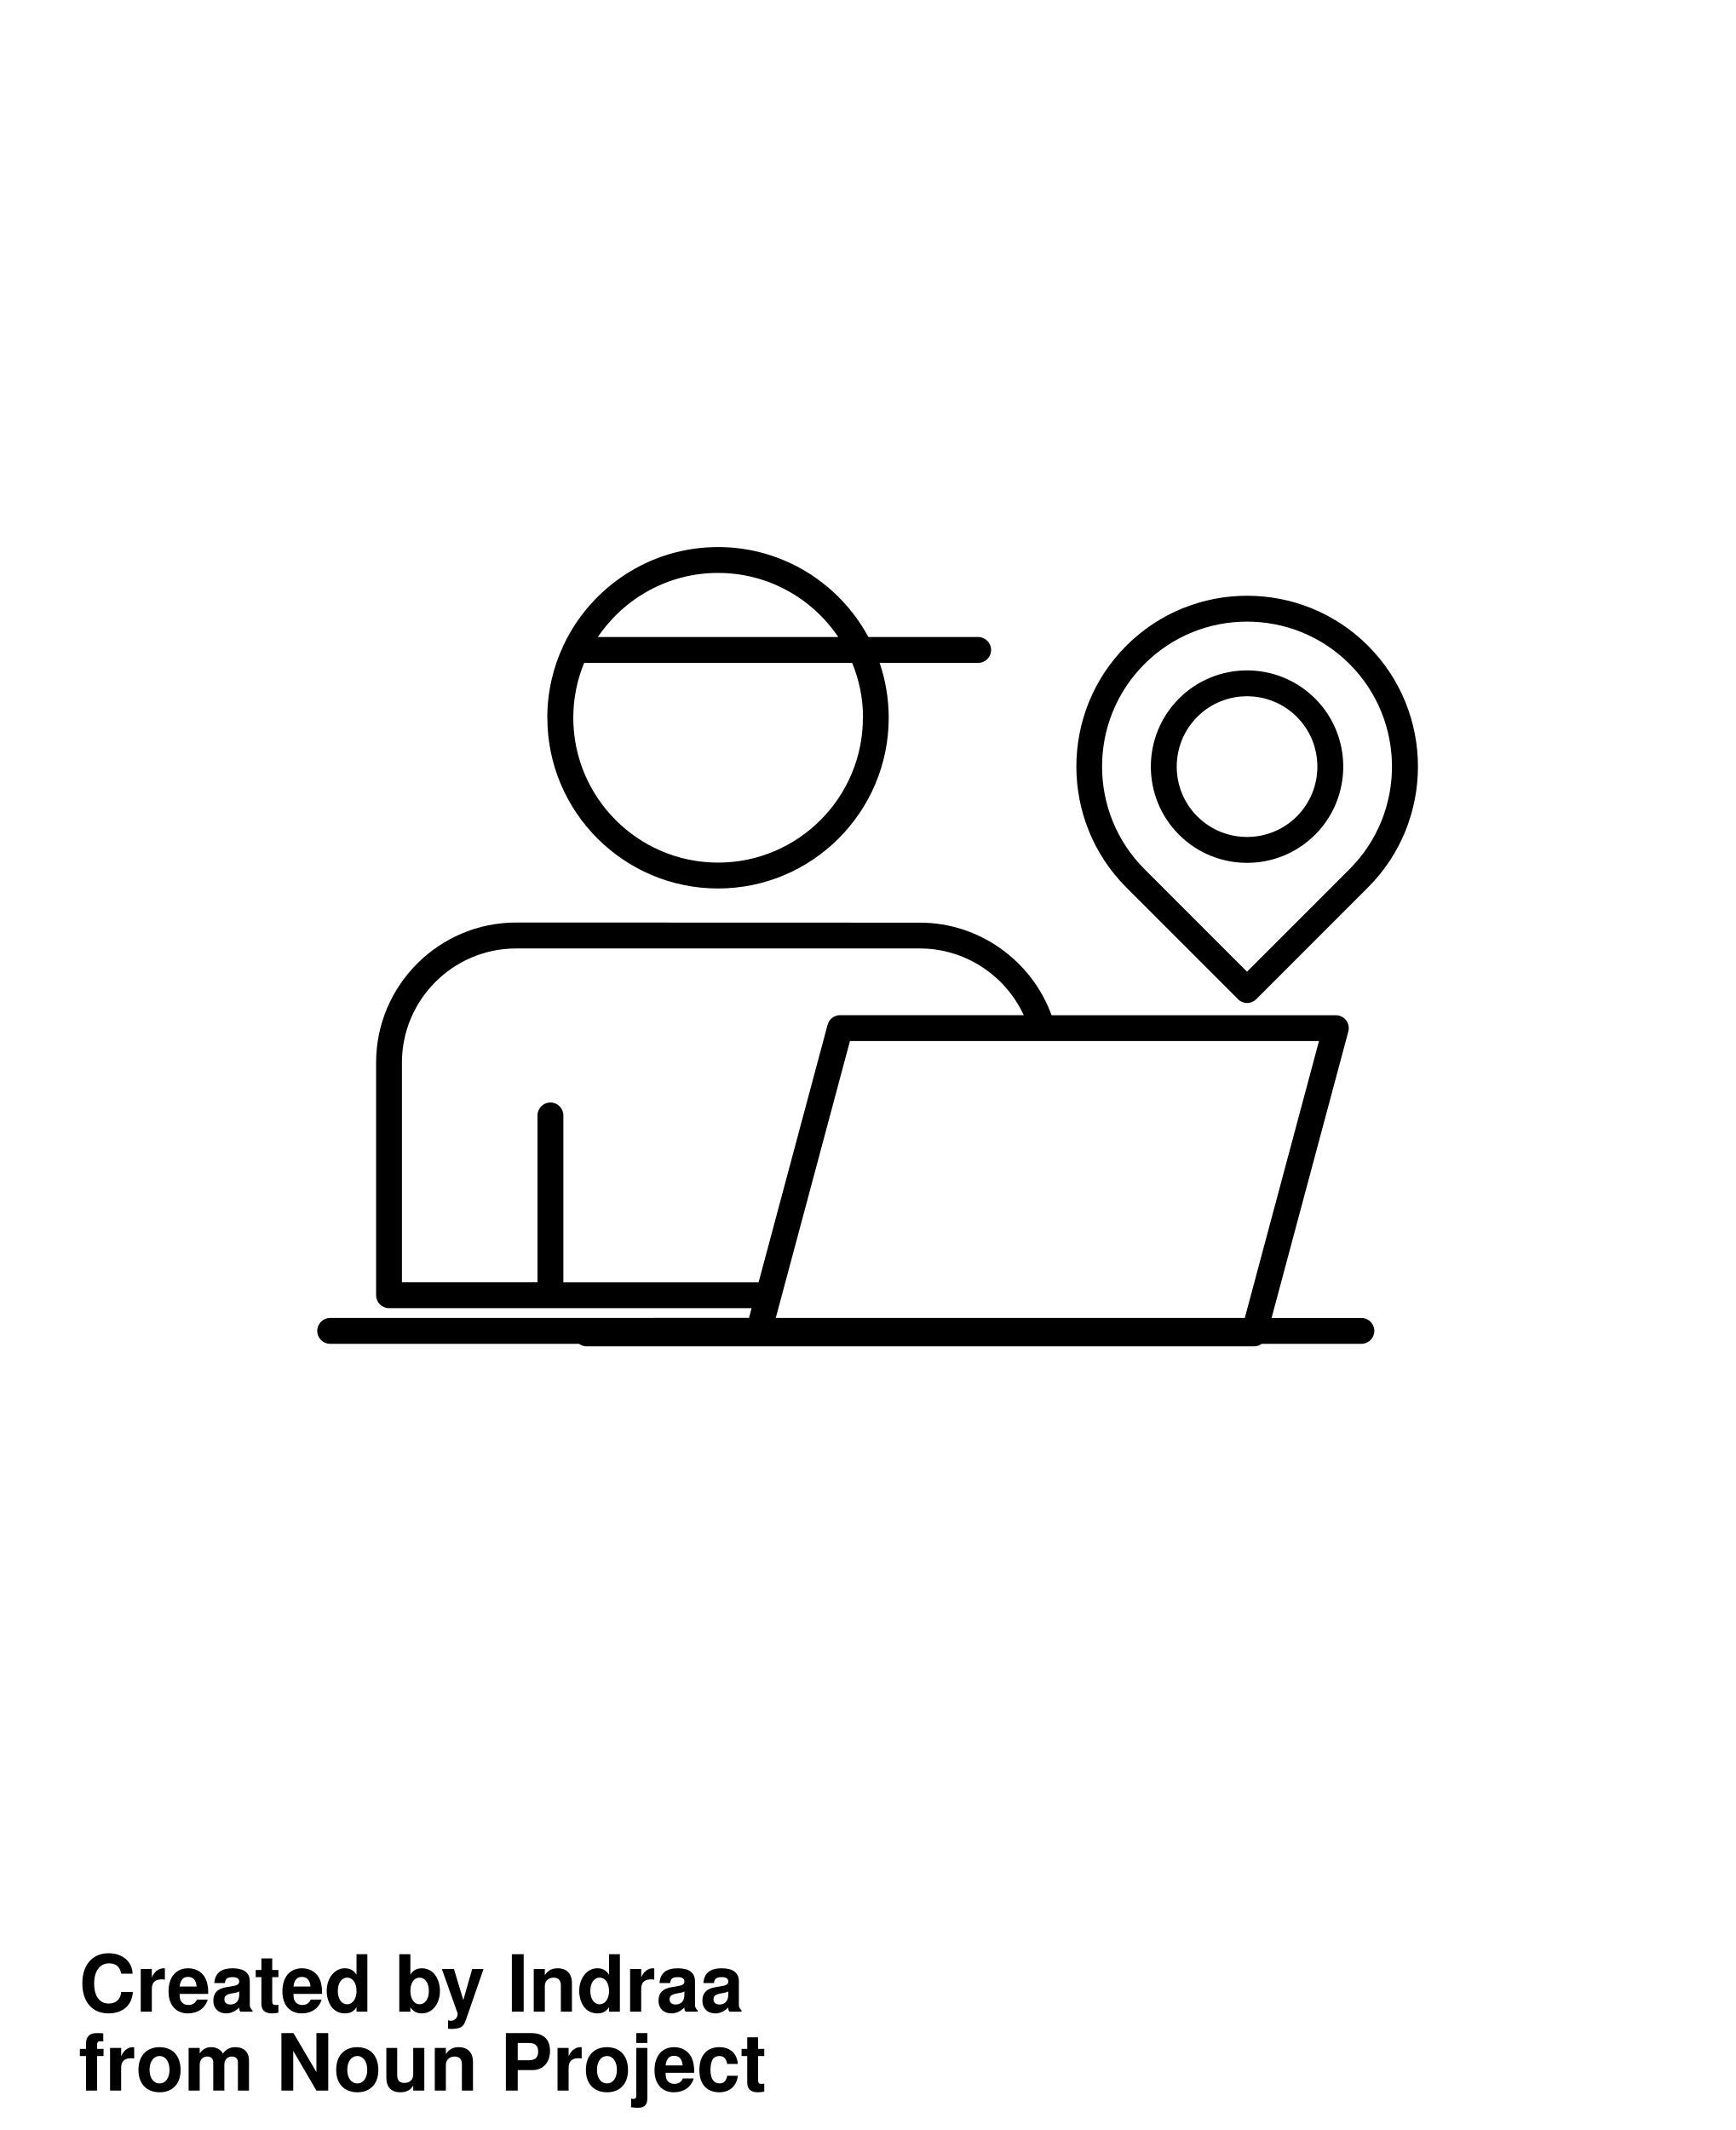
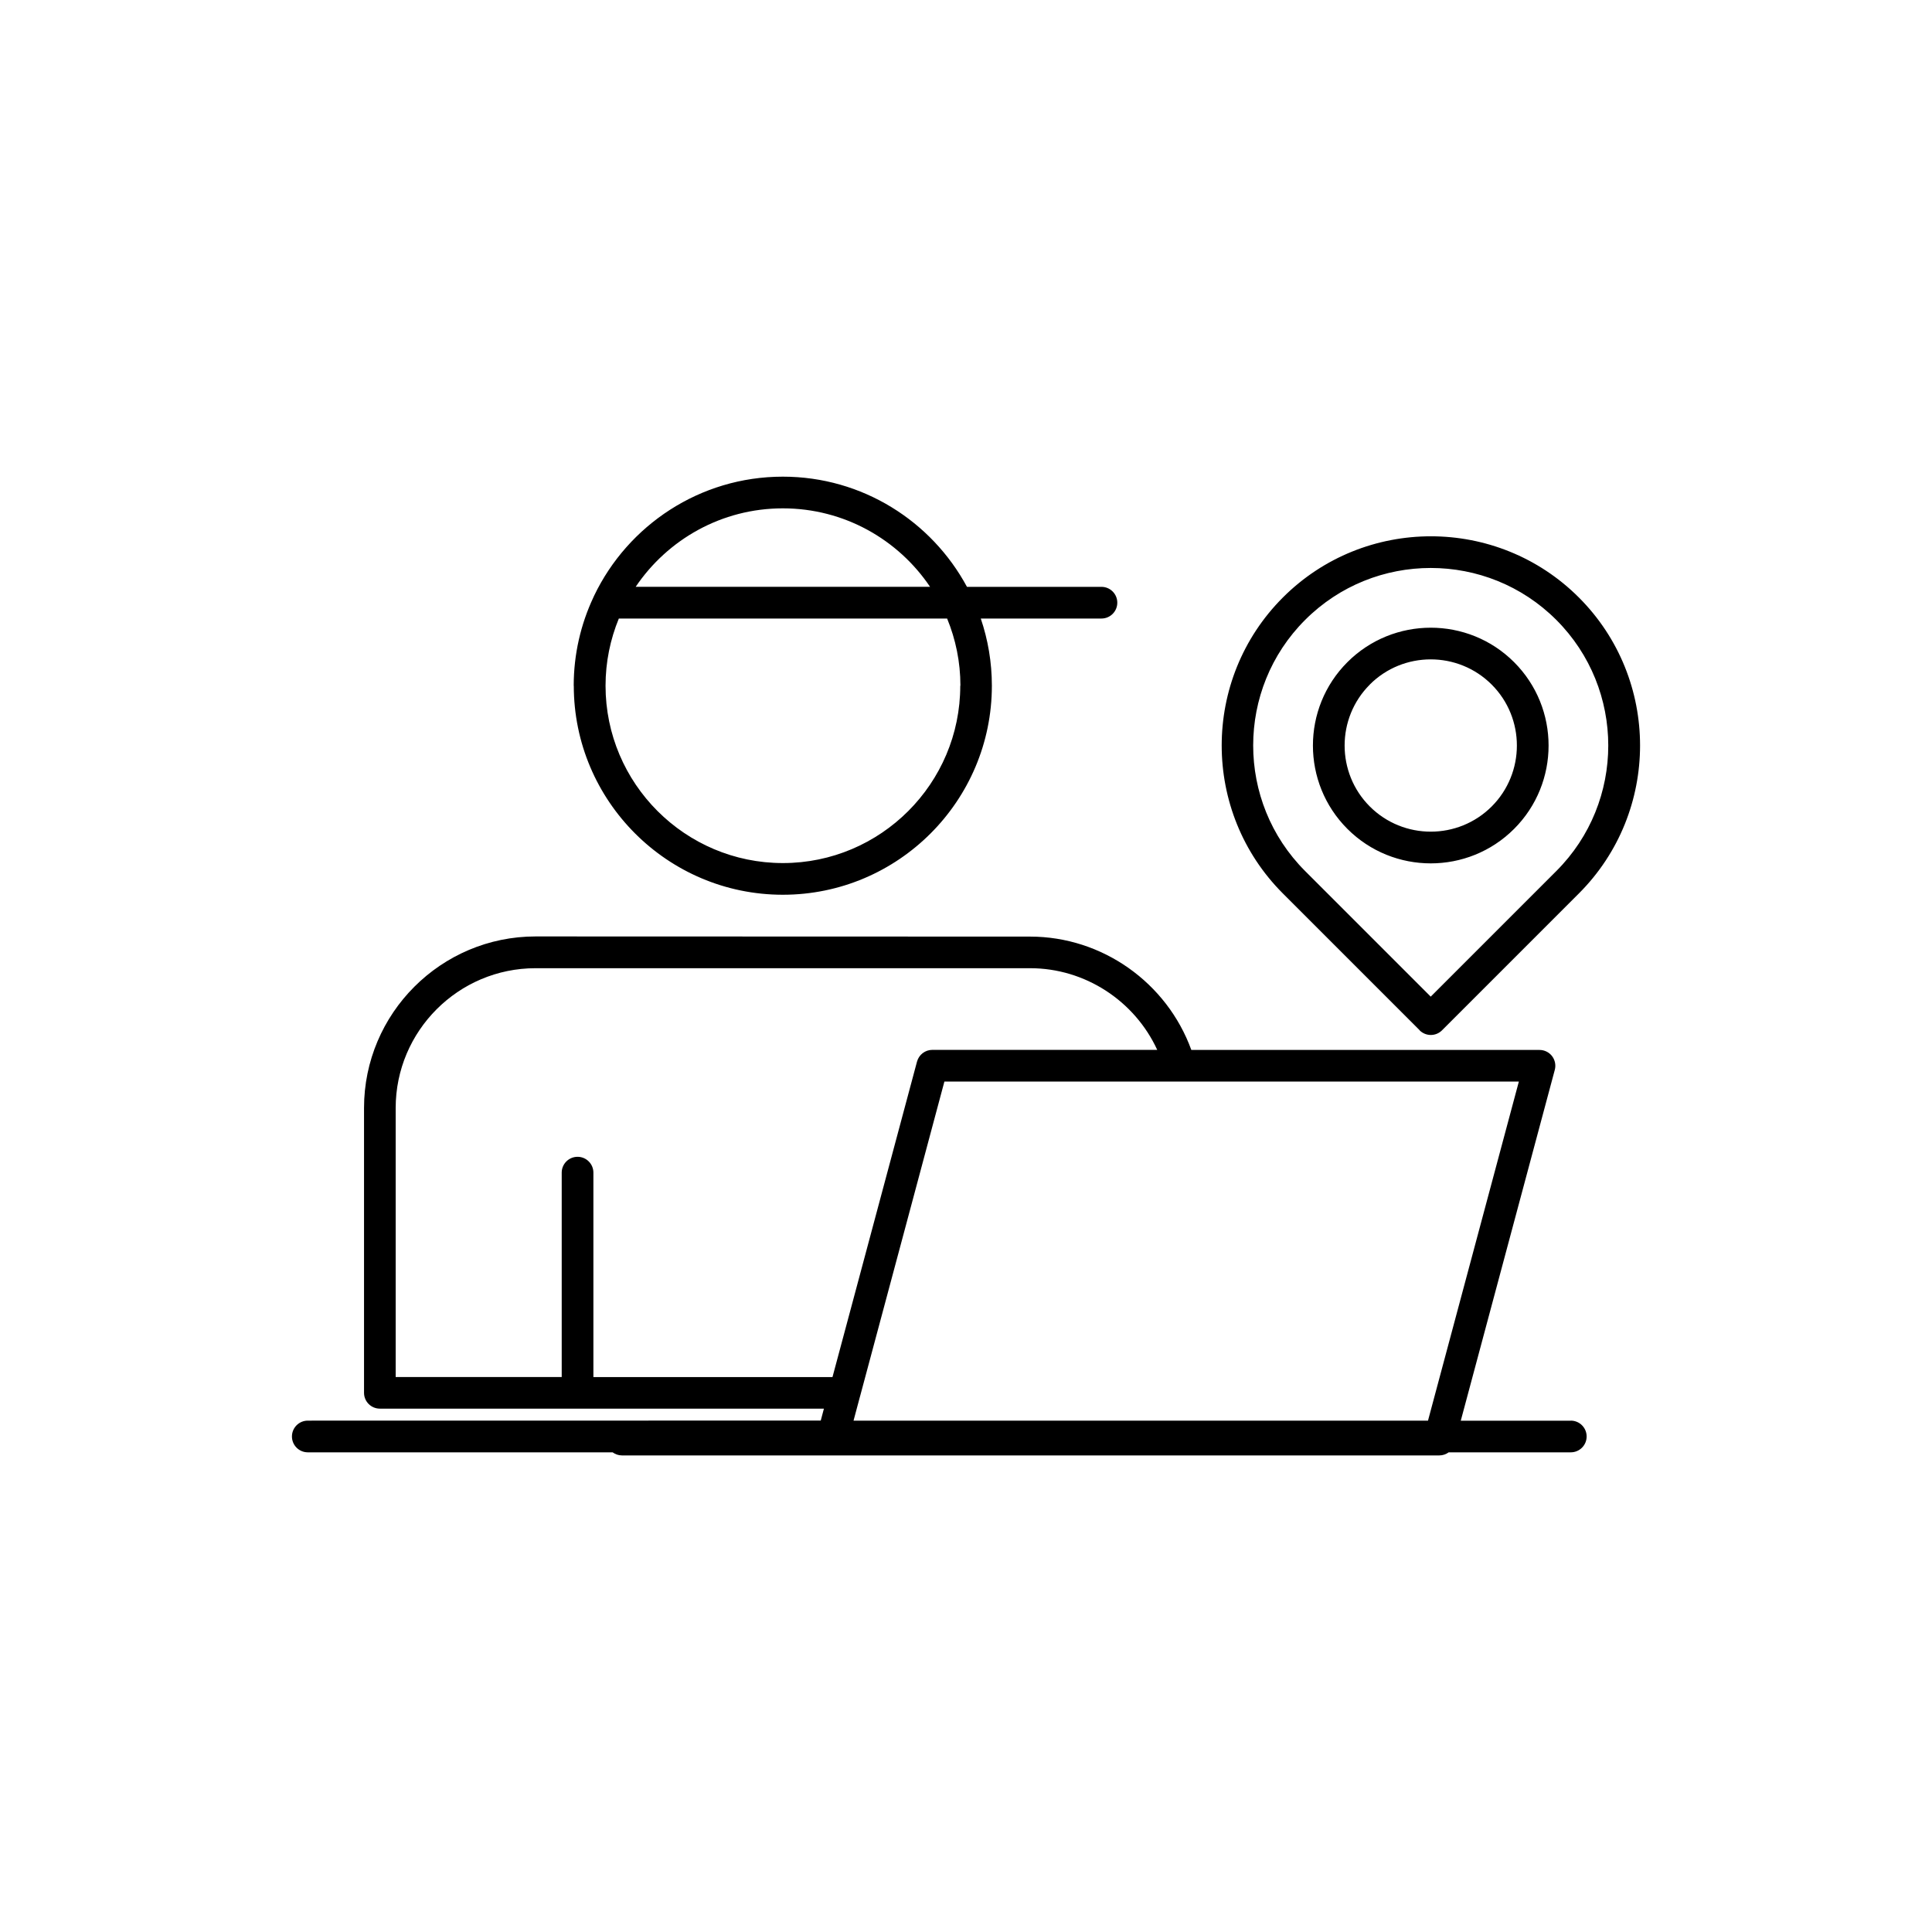
- <svg xmlns="http://www.w3.org/2000/svg" version="1.1" viewBox="-5.0 -10.0 110.0 135.0">
+ <svg xmlns="http://www.w3.org/2000/svg" version="1.1" viewBox="0 0 100 100">
  <path d="m29.699 35.492c0 5.969 4.856 10.82 10.82 10.82 5.969 0 10.82-4.856 10.82-10.82 0-1.215-0.203-2.383-0.574-3.477h6.246c0.453 0 0.82-0.367 0.82-0.82 0-0.453-0.367-0.82-0.82-0.82h-6.961c-1.828-3.394-5.414-5.703-9.531-5.703-4.297 0-8.02 2.519-9.766 6.16-0.012 0.023-0.023 0.051-0.035 0.078-0.656 1.395-1.023 2.949-1.023 4.586zm20.004 0c0 5.062-4.117 9.18-9.18 9.18s-9.18-4.117-9.18-9.18c0-1.23 0.246-2.402 0.688-3.477h16.992c0.441 1.074 0.688 2.246 0.688 3.477zm-9.18-9.18c3.168 0 5.969 1.613 7.617 4.062h-15.238c1.652-2.449 4.449-4.062 7.617-4.062zm32.953 27.016c0.152 0.152 0.363 0.242 0.582 0.242s0.426-0.086 0.582-0.242l7.082-7.082c4.223-4.223 4.223-11.098 0-15.32-4.223-4.223-11.098-4.223-15.32 0-4.223 4.223-4.223 11.098 0 15.32l7.082 7.082zm-5.922-21.242c1.793-1.793 4.144-2.688 6.5-2.688 2.356 0 4.707 0.895 6.5 2.688 3.586 3.586 3.586 9.418 0 13l-6.5 6.5-6.5-6.5c-3.586-3.586-3.586-9.418 0-13zm6.5 12.602c1.562 0 3.125-0.594 4.316-1.785 2.379-2.379 2.379-6.25 0-8.629-2.379-2.379-6.25-2.379-8.629 0-2.379 2.379-2.379 6.25 0 8.629 1.191 1.191 2.754 1.785 4.316 1.785zm-3.156-9.254c0.871-0.871 2.012-1.305 3.156-1.305 1.141 0 2.285 0.434 3.156 1.305 1.738 1.738 1.738 4.57 0 6.309-1.738 1.738-4.57 1.738-6.309 0-1.738-1.738-1.738-4.57 0-6.309zm10.402 38.102h-5.691l4.867-18.16c0.066-0.246 0.012-0.508-0.141-0.711-0.156-0.203-0.395-0.32-0.652-0.32h-18.02c-1.266-3.484-4.609-5.867-8.348-5.867l-25.594-0.008c-4.894 0-8.879 3.984-8.879 8.879v14.742c0 0.453 0.367 0.82 0.82 0.82h22.984l-0.164 0.617-26.551 0.004c-0.453 0-0.82 0.367-0.82 0.82 0 0.453 0.367 0.82 0.82 0.82h15.777c0.137 0.098 0.301 0.16 0.48 0.16h42.312c0.18 0 0.348-0.059 0.484-0.16h6.32c0.453 0 0.82-0.367 0.82-0.82 0-0.453-0.367-0.82-0.82-0.82zm-50.586-2.262v-10.578c0-0.453-0.367-0.82-0.82-0.82s-0.82 0.367-0.82 0.82v10.578h-8.594v-13.922c0-3.988 3.246-7.238 7.238-7.238h25.602c2.844 0 5.41 1.691 6.578 4.227h-11.641c-0.371 0-0.695 0.25-0.793 0.609l-3.602 13.445-0.773 2.883h-12.371zm13.793 1.035 2.332-8.699 2.043-7.629h29.734l-4.703 17.551h-29.734l0.328-1.227z" />
-   <text x="0.0" y="117.5" font-size="5.0" font-weight="bold" font-family="Arbeit Regular, Helvetica, Arial-Unicode, Arial, Sans-serif" fill="#000000">Created by Indraa</text>
-   <text x="0.0" y="122.5" font-size="5.0" font-weight="bold" font-family="Arbeit Regular, Helvetica, Arial-Unicode, Arial, Sans-serif" fill="#000000">from Noun Project</text>
</svg>
